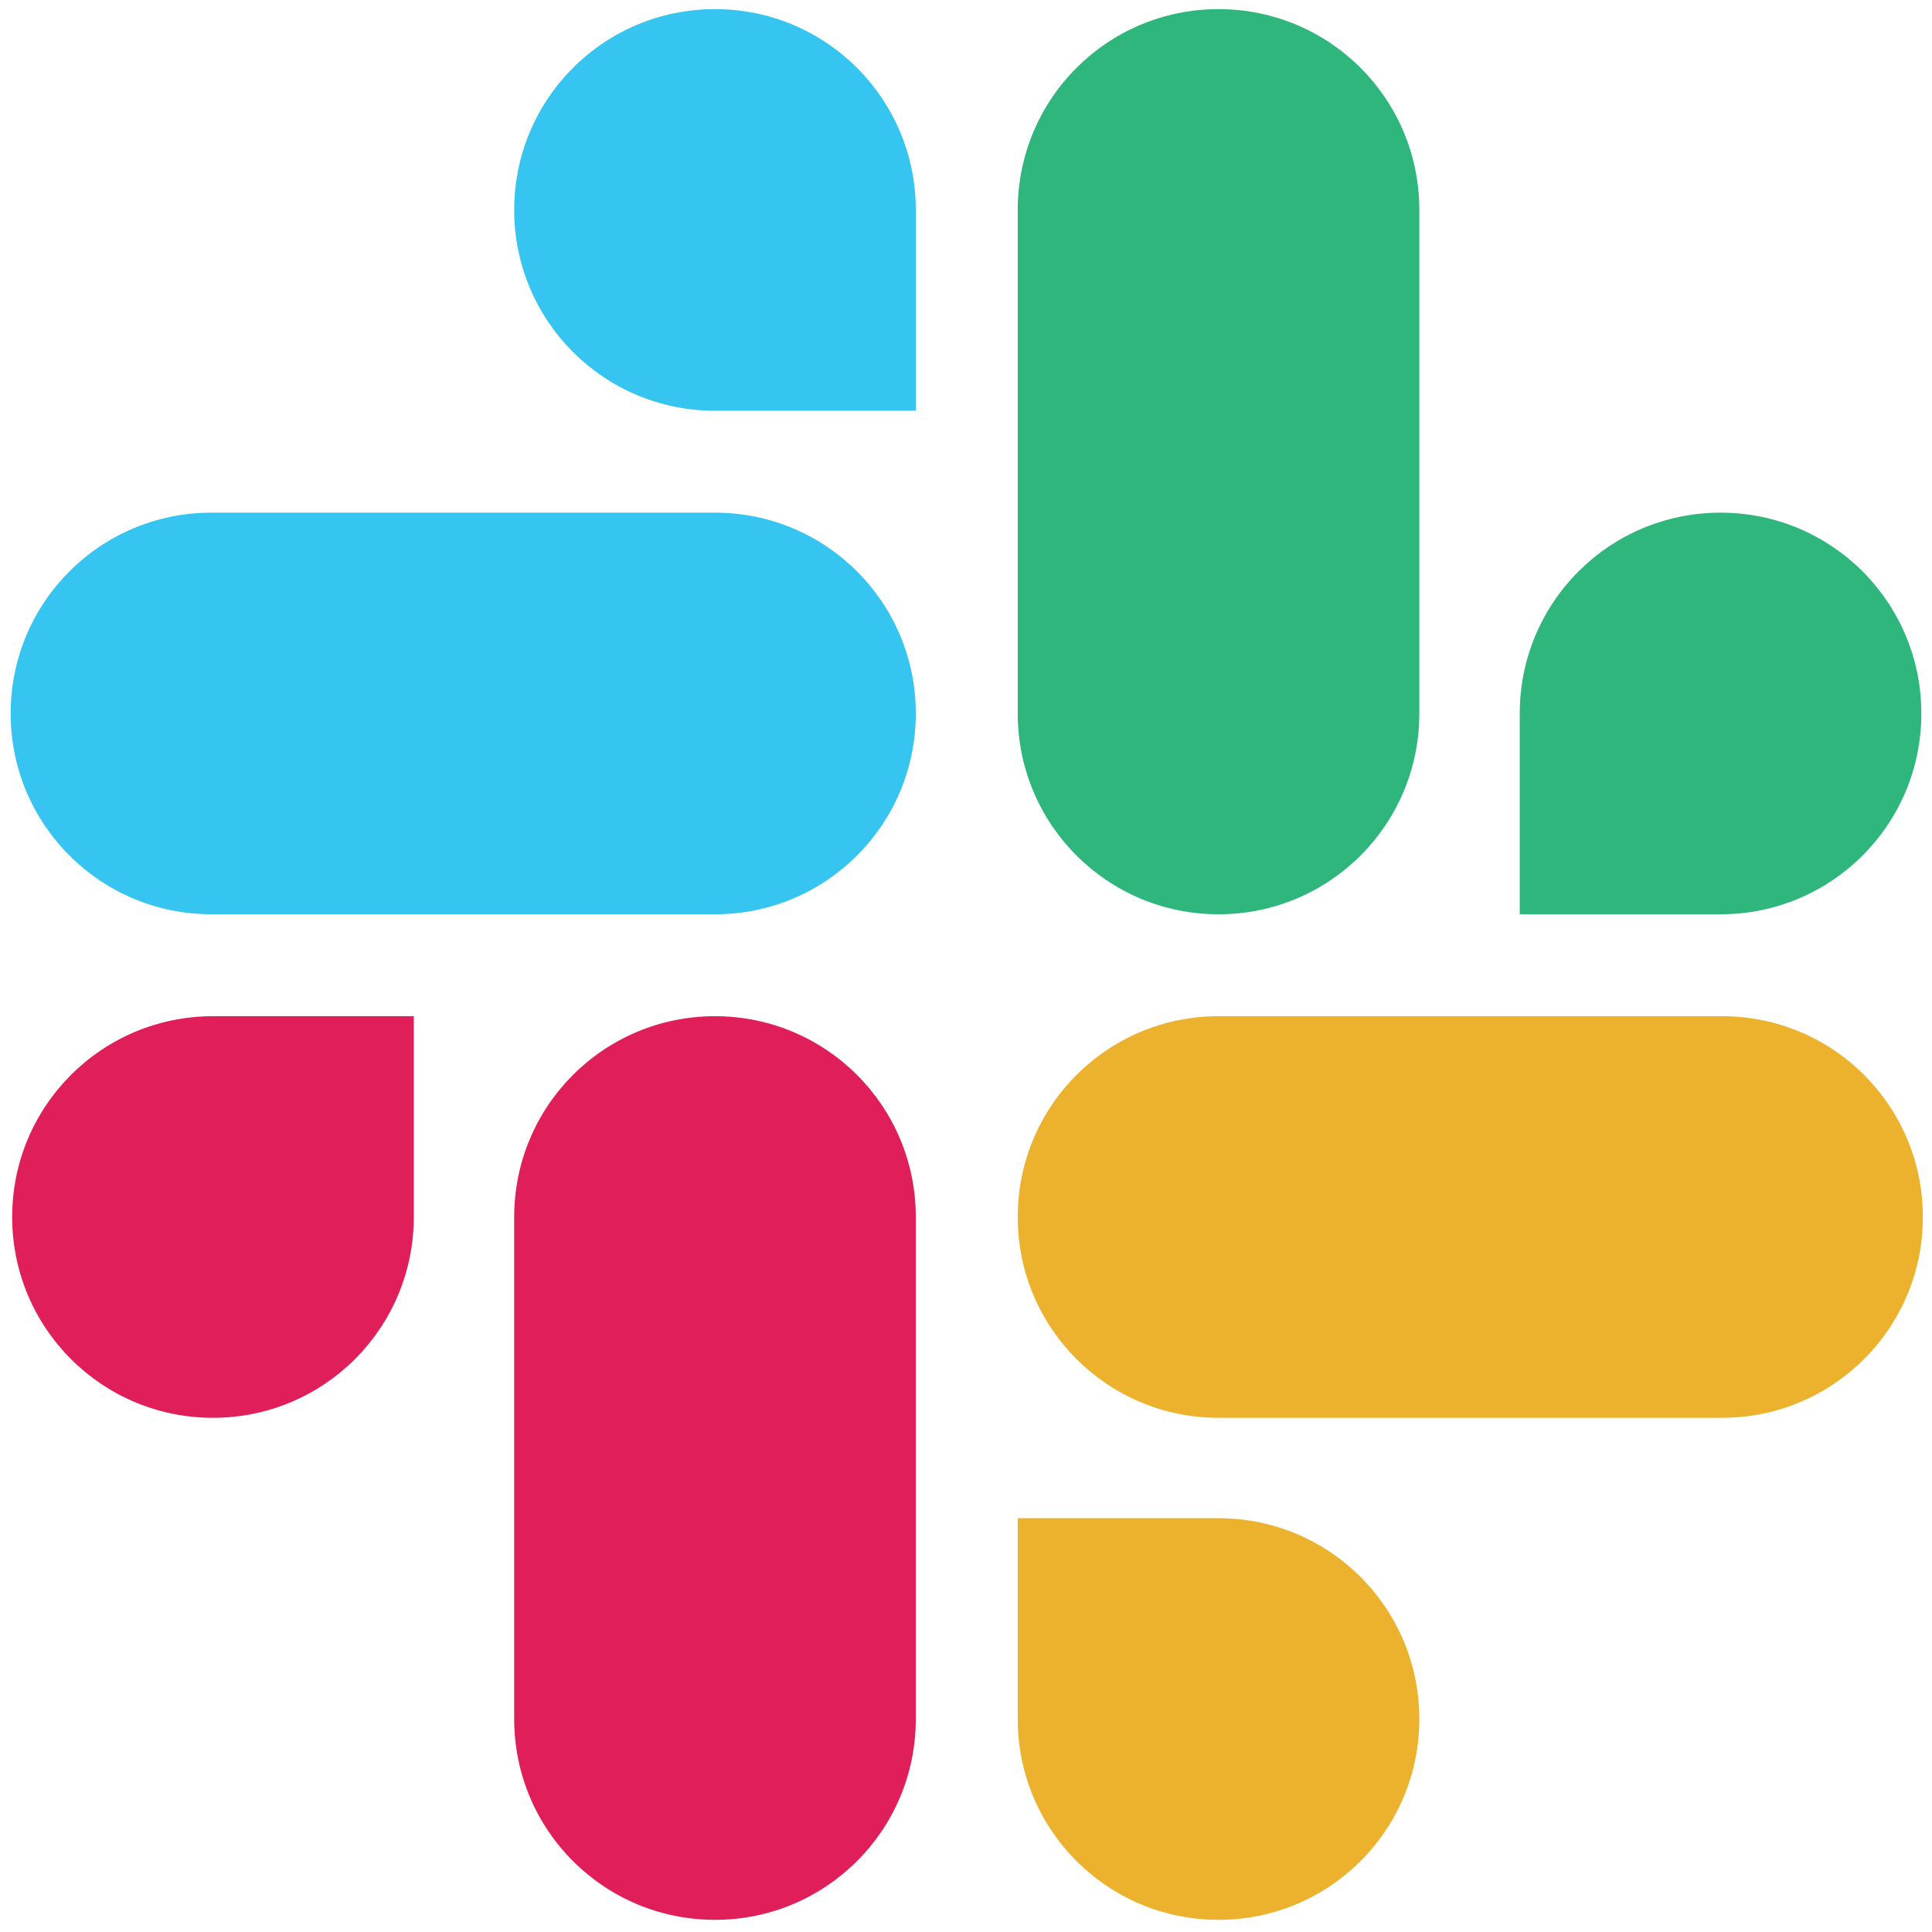
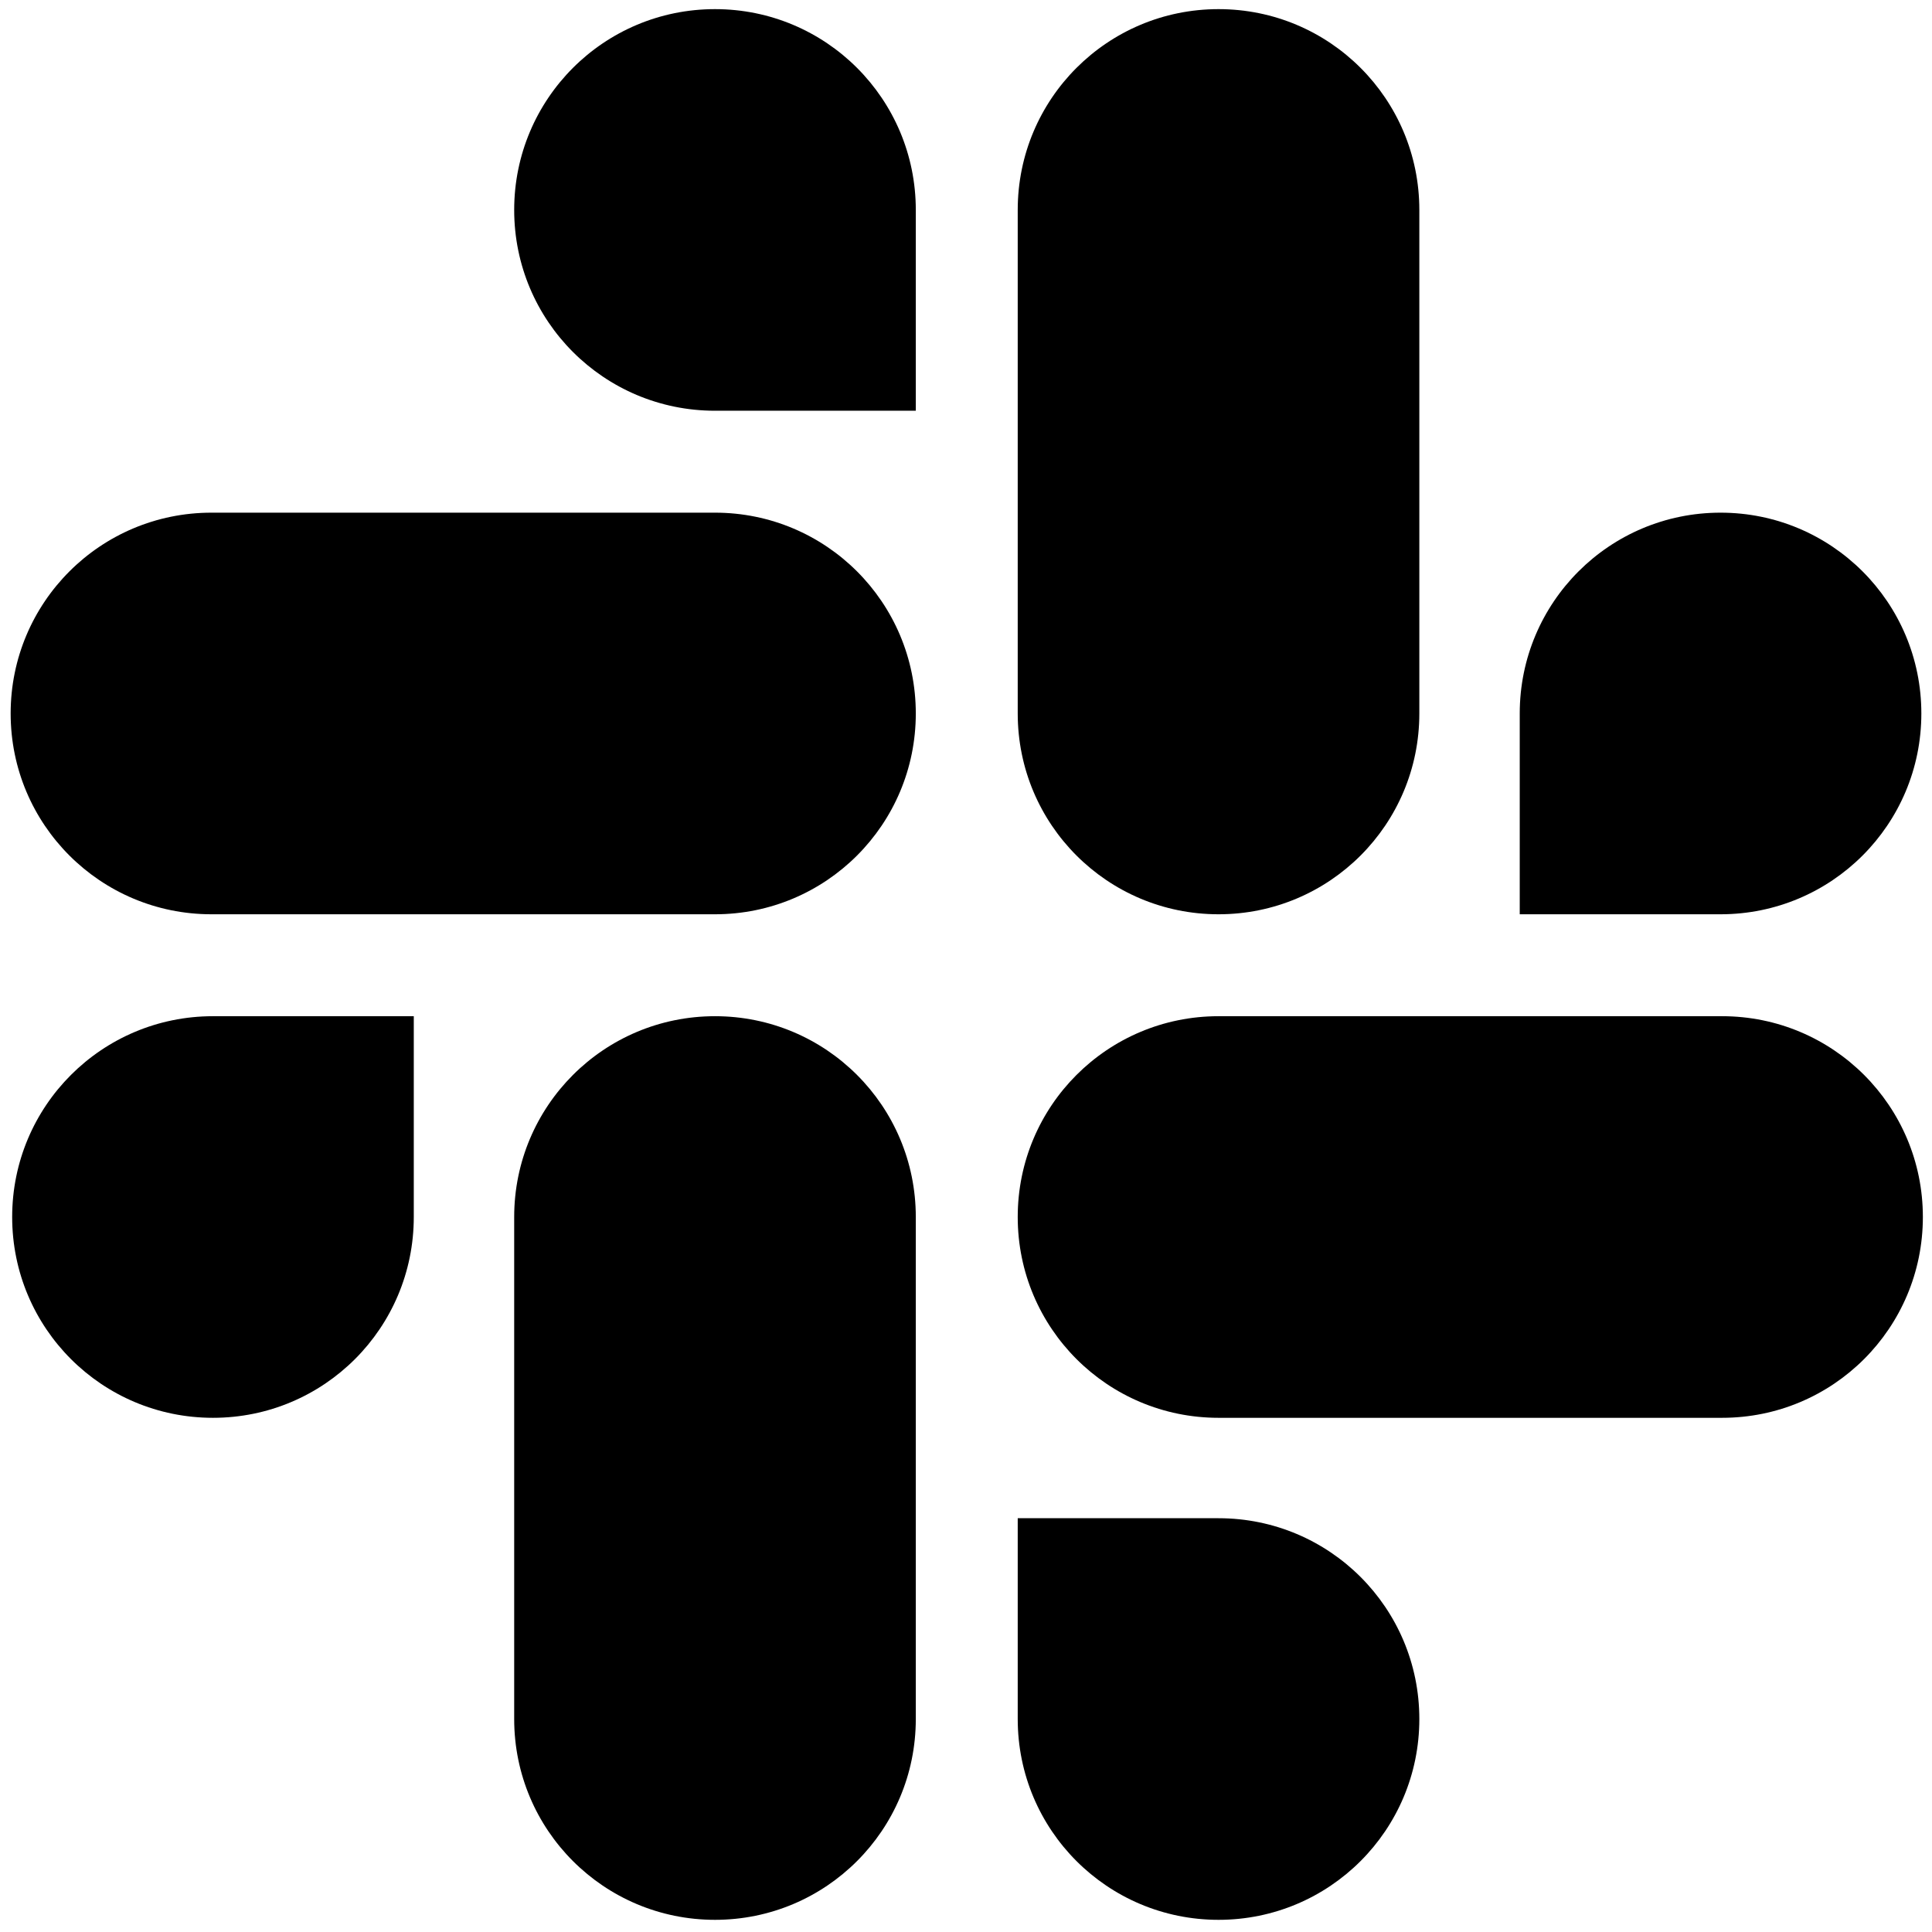
- <svg xmlns="http://www.w3.org/2000/svg" width="127" height="127">
-   <path d="M27.2 80c0 7.3-5.9 13.2-13.2 13.2C6.7 93.2.8 87.3.8 80c0-7.3 5.9-13.2 13.2-13.2h13.2V80zm6.6 0c0-7.3 5.9-13.2 13.2-13.2 7.3 0 13.2 5.9 13.2 13.2v33c0 7.3-5.9 13.2-13.2 13.2-7.3 0-13.2-5.9-13.2-13.2V80z" fill="#E01E5A" />
-   <path d="M47 27c-7.3 0-13.2-5.9-13.2-13.2C33.8 6.5 39.7.6 47 .6c7.3 0 13.2 5.9 13.2 13.2V27H47zm0 6.7c7.3 0 13.2 5.9 13.2 13.2 0 7.3-5.9 13.2-13.2 13.2H13.9C6.6 60.1.7 54.2.7 46.9c0-7.3 5.9-13.2 13.2-13.2H47z" fill="#36C5F0" />
-   <path d="M99.9 46.9c0-7.3 5.9-13.2 13.2-13.2 7.3 0 13.2 5.9 13.2 13.2 0 7.3-5.9 13.2-13.2 13.2H99.9V46.9zm-6.6 0c0 7.3-5.9 13.2-13.2 13.2-7.3 0-13.2-5.9-13.2-13.2V13.8C66.9 6.5 72.8.6 80.1.6c7.3 0 13.2 5.9 13.2 13.2v33.1z" fill="#2EB67D" />
-   <path d="M80.1 99.8c7.3 0 13.2 5.9 13.2 13.2 0 7.3-5.9 13.2-13.2 13.2-7.3 0-13.2-5.9-13.2-13.2V99.8h13.2zm0-6.6c-7.3 0-13.2-5.9-13.2-13.2 0-7.3 5.9-13.2 13.2-13.2h33.1c7.3 0 13.2 5.9 13.2 13.2 0 7.3-5.9 13.2-13.2 13.2H80.1z" fill="#ECB22E" />
+ <svg xmlns="http://www.w3.org/2000/svg" width="127" height="127" viewBox="0 0 127 127">
+   <path d="M27.2 80c0 7.3-5.9 13.2-13.2 13.2C6.7 93.2.8 87.3.8 80c0-7.3 5.9-13.2 13.2-13.2h13.2V80zm6.6 0c0-7.3 5.9-13.2 13.2-13.2 7.3 0 13.2 5.9 13.2 13.2v33c0 7.3-5.9 13.2-13.2 13.2-7.3 0-13.2-5.9-13.2-13.2V80z" />
+   <path d="M47 27c-7.3 0-13.2-5.9-13.2-13.2C33.8 6.5 39.7.6 47 .6c7.3 0 13.2 5.9 13.2 13.2V27H47zm0 6.7c7.3 0 13.2 5.9 13.2 13.2 0 7.3-5.9 13.2-13.2 13.2H13.9C6.6 60.1.7 54.2.7 46.9c0-7.3 5.9-13.2 13.2-13.2H47z" />
+   <path d="M99.9 46.9c0-7.3 5.9-13.2 13.2-13.2 7.3 0 13.2 5.9 13.2 13.2 0 7.3-5.9 13.2-13.2 13.2H99.9V46.9zm-6.6 0c0 7.3-5.9 13.2-13.2 13.2-7.3 0-13.2-5.9-13.2-13.2V13.8C66.9 6.5 72.8.6 80.1.6c7.3 0 13.2 5.9 13.2 13.2v33.1z" />
+   <path d="M80.1 99.8c7.3 0 13.2 5.9 13.2 13.2 0 7.3-5.9 13.2-13.2 13.2-7.3 0-13.2-5.9-13.2-13.2V99.8h13.2zm0-6.6c-7.3 0-13.2-5.9-13.2-13.2 0-7.3 5.9-13.2 13.2-13.2h33.1c7.3 0 13.2 5.9 13.2 13.2 0 7.3-5.9 13.2-13.2 13.2H80.1z" />
</svg>
